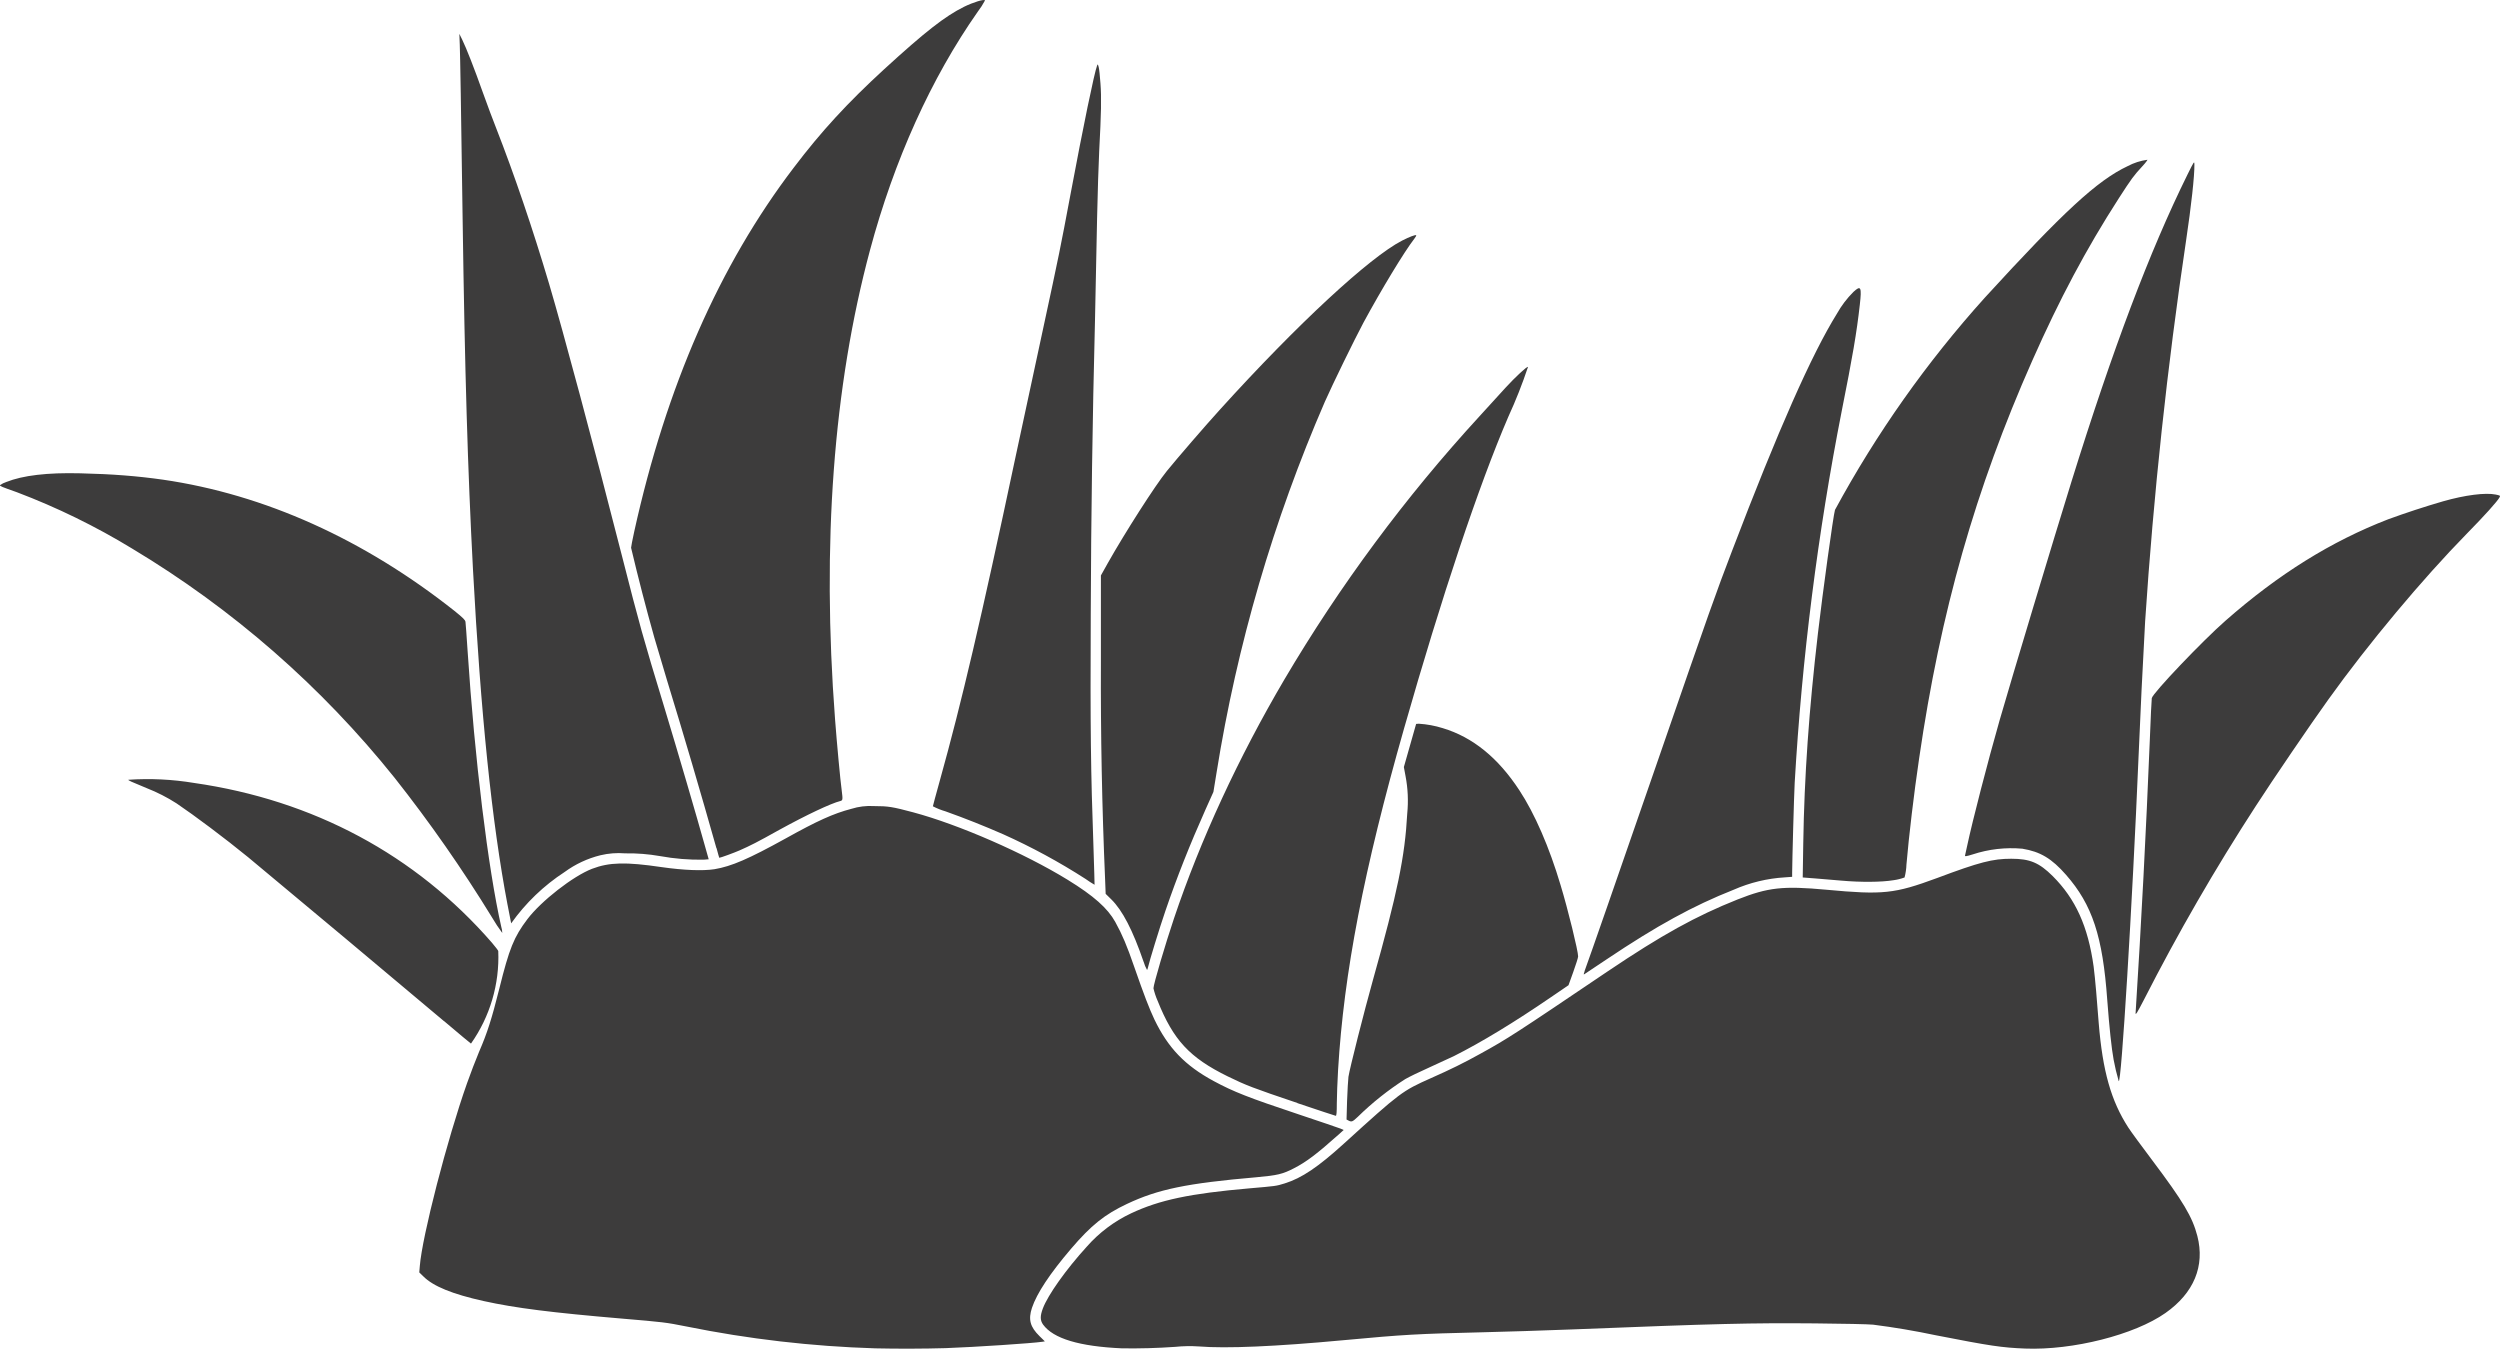
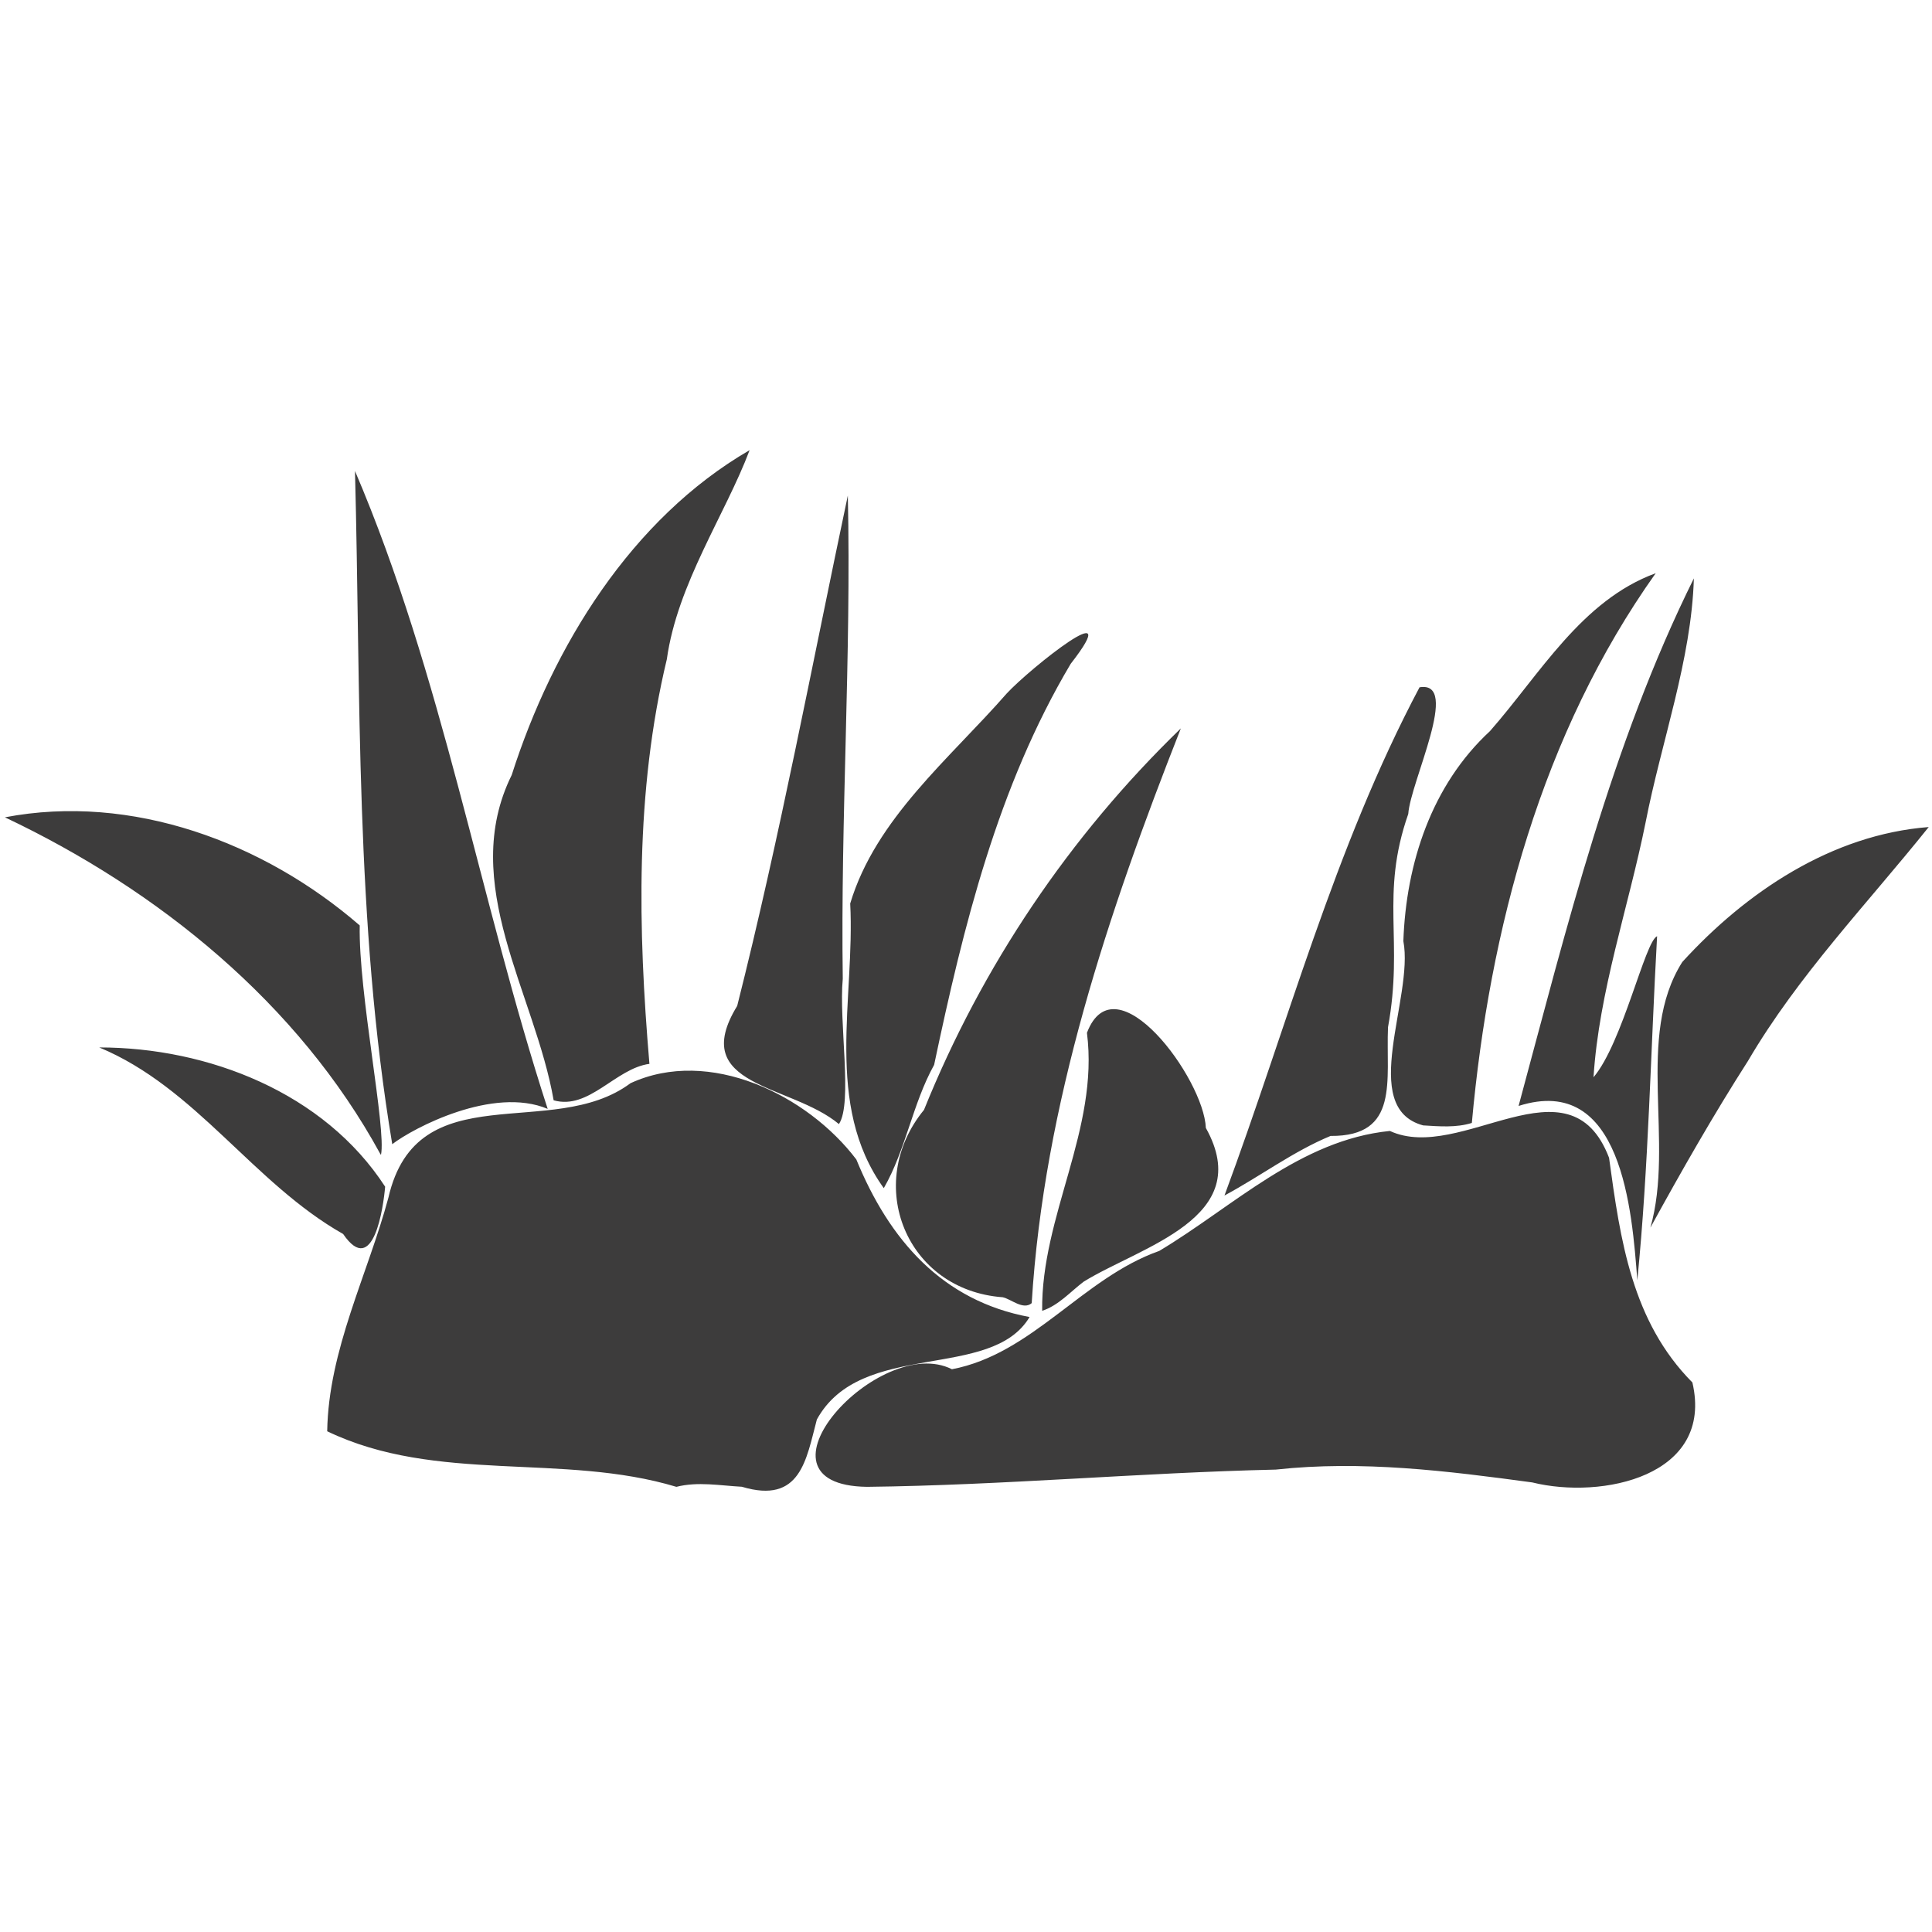
- <svg xmlns="http://www.w3.org/2000/svg" viewBox="1.408 6.852 23.642 12.755" width="23.642" height="12.755">
-   <path d="M9.685 19.603a10.62 10.62 0 01-1.787-.207c-.196-.039-.216-.041-.605-.074-.67-.057-1.011-.1-1.31-.166-.298-.066-.478-.14-.571-.233l-.039-.038.005-.06c.022-.28.258-1.196.447-1.73.032-.091.083-.224.113-.295.079-.182.12-.312.192-.599.094-.379.138-.488.265-.656.131-.173.433-.408.612-.477.163-.062.317-.066.657-.016.21.03.389.037.5.02.162-.027.325-.098.674-.291.298-.166.45-.235.621-.28a.595.595 0 01.215-.026c.134 0 .175.007.37.059.432.116 1.05.386 1.459.637.249.153.38.27.452.4.065.117.112.229.177.418.096.276.144.4.193.504.13.27.29.436.56.582.189.102.329.157.806.316.2.067.377.127.394.134l.03.013-.042.038c-.213.19-.311.264-.428.324-.108.056-.157.067-.355.085-.66.057-.932.114-1.224.252-.212.1-.339.202-.529.424-.202.237-.323.42-.37.559-.036.11-.018.18.072.268l.05.049-.025.004c-.092.014-.633.05-.912.06-.205.006-.452.007-.667.002zm2.334 0c-.404-.018-.65-.092-.747-.225-.028-.04-.029-.08-.002-.152.048-.128.22-.37.415-.584a1.29 1.29 0 01.42-.316c.268-.126.555-.187 1.118-.236.254-.022.251-.021.335-.047.16-.05.315-.154.56-.377.534-.485.55-.497.824-.619.183-.081.311-.144.462-.228.262-.144.335-.192 1.206-.78.514-.346.836-.524 1.23-.681.289-.114.429-.13.84-.092.535.05.644.038 1.045-.11.405-.152.528-.183.703-.183.176 0 .264.037.392.164.216.216.334.475.387.855.006.046.017.151.024.236l.024.298c.037.455.117.737.28.989.023.036.125.175.226.309.294.391.38.536.427.717.073.284-.033.539-.302.728-.293.206-.877.354-1.328.336-.22-.009-.324-.024-.845-.126a7.35 7.35 0 00-.592-.1c-.039-.004-.286-.01-.549-.012-.601-.005-.913.002-2.294.057-.27.01-.65.023-.847.027-.622.015-.738.021-1.318.075-.644.06-1.109.08-1.368.059a1.33 1.33 0 00-.224.004 5.893 5.893 0 01-.502.014zm2.142-2.154l-.019-.01.005-.176c.003-.097.01-.2.013-.228.012-.08.149-.62.231-.913.233-.83.303-1.168.325-1.577a1.233 1.233 0 00-.016-.353l-.016-.086.058-.204.058-.204.025-.002a.96.96 0 01.227.042c.283.085.523.28.724.587.145.22.284.54.39.897.07.23.167.627.166.675 0 .012-.021.077-.046.147l-.045.125-.164.112c-.349.239-.66.428-.921.559l-.232.107c-.09.04-.193.09-.227.11a2.772 2.772 0 00-.449.357c-.05.047-.057.05-.088.035zm-.483-.166c-.424-.143-.486-.167-.66-.252-.36-.177-.514-.343-.662-.713a.662.662 0 01-.04-.12c0-.037.113-.42.194-.66.25-.744.61-1.522 1.044-2.26a14.83 14.83 0 011.844-2.488l.248-.272c.092-.1.203-.204.212-.196a4.62 4.62 0 01-.186.471c-.28.65-.63 1.7-.985 2.944-.382 1.34-.57 2.314-.625 3.232-.006.108-.012.25-.012.315 0 .091-.003.12-.01.12-.005 0-.168-.055-.363-.12zm7.766-.208a2.045 2.045 0 01-.048-.202c-.02-.11-.04-.299-.06-.563-.043-.603-.141-.901-.39-1.185-.135-.154-.243-.219-.413-.247a1.17 1.17 0 00-.47.054c-.064.02-.075.02-.072.01l.02-.091c.051-.24.195-.796.307-1.188.115-.4.51-1.71.679-2.255.392-1.26.74-2.18 1.096-2.902.065-.131.066-.133.067-.098.002.102-.03.395-.079.721a44.18 44.18 0 00-.387 3.6 97.4 97.4 0 00-.063 1.298c-.057 1.359-.163 3.103-.187 3.048zm-15.837-.566a415.056 415.056 0 00-1.852-1.55c-.22-.18-.509-.396-.678-.51a1.602 1.602 0 00-.28-.143c-.16-.066-.175-.073-.175-.08a2.685 2.685 0 01.62.03c1.129.162 2.097.681 2.818 1.511.033.039.06.074.06.079a1.418 1.418 0 01-.258.875c-.002 0-.117-.096-.255-.213zm15.997-.078a113.116 113.116 0 00.134-2.573c.008-.213.017-.395.019-.404.01-.049.482-.544.698-.733.501-.44.999-.75 1.537-.958a8.17 8.17 0 01.519-.17c.21-.06.402-.084.499-.064.041.009.044.01.037.024-.02.039-.144.176-.31.345-.42.429-.93 1.038-1.311 1.57-.162.225-.529.764-.685 1.006a20.273 20.273 0 00-1.058 1.832c-.067.129-.079.149-.08.125zm-5.212-.393c.069-.19.285-.812.674-1.936.528-1.528.563-1.625.72-2.036.44-1.153.755-1.863.993-2.247a.94.94 0 01.156-.206c.071-.066.08-.048.061.12-.03.268-.069.494-.17 1a26.165 26.165 0 00-.446 3.522c-.007.137-.023.728-.024.852v.037l-.068.005a1.41 1.41 0 00-.485.117c-.382.151-.727.34-1.204.66l-.21.14c-.006.004-.005-.004.004-.028zm-4.169-.09c-.103-.3-.2-.487-.306-.591l-.053-.052-.005-.13a43.81 43.81 0 01-.04-2.065v-.816l.066-.118c.16-.284.448-.735.558-.87.093-.115.37-.436.505-.584.73-.806 1.412-1.437 1.72-1.595.073-.037.126-.057.133-.05.002.002-.006.018-.019.034-.093.12-.309.476-.48.792-.086.161-.29.579-.365.748a14.61 14.61 0 00-1.024 3.506l-.03.184-.074.165c-.148.331-.271.641-.38.96-.055.16-.154.483-.164.532-.003.014-.007.026-.01.026a.362.362 0 01-.032-.077zm-6.162-.42a13.56 13.56 0 00-.921-1.32 9.32 9.32 0 00-2.482-2.168 6.57 6.57 0 00-1.09-.533c-.147-.052-.162-.058-.16-.067a.216.216 0 01.06-.03c.155-.062.388-.09.7-.082.304.007.54.026.78.06.962.14 1.901.563 2.759 1.242.08.065.1.084.103.103.002.013.011.137.02.275.066 1.015.194 2.06.318 2.607a.218.218 0 01.01.06 1.565 1.565 0 01-.097-.147zm.147-.118c-.149-.782-.254-1.81-.327-3.17-.05-.949-.077-1.861-.098-3.315-.015-1.062-.023-1.55-.027-1.65l-.004-.103.027.055c.039.08.113.268.196.502.04.112.097.264.126.337.17.435.346.952.5 1.471.133.449.417 1.508.688 2.569.164.644.2.775.4 1.431.135.445.31 1.045.382 1.303l.039.138-.048.004a2.128 2.128 0 01-.412-.034 1.744 1.744 0 00-.33-.026.747.747 0 00-.234.018.965.965 0 00-.338.158 1.869 1.869 0 00-.506.486l-.034-.175zm5.466-.246a5.923 5.923 0 00-.78-.423 8.368 8.368 0 00-.544-.216.663.663 0 01-.12-.048c0-.004.03-.114.066-.244.206-.738.394-1.543.71-3.033l.264-1.228c.158-.733.164-.764.263-1.29.12-.64.223-1.139.25-1.21.006-.016.007-.014.015.014.005.017.012.088.017.157.01.133.007.28-.012.635-.006.117-.015.403-.02.635l-.02.973a124.381 124.381 0 00-.04 2.773c-.005 1.08 0 1.492.026 2.214.007.19.01.345.01.346a1.01 1.01 0 01-.085-.055zm7.149.016l-.239-.02-.128-.01.005-.32c.01-.64.054-1.26.139-1.99.045-.387.145-1.113.161-1.166a10.404 10.404 0 011.418-2.008c.744-.813 1.062-1.107 1.35-1.243a.555.555 0 01.186-.06c.004 0-.016.028-.046.06-.084.091-.103.117-.225.306-.309.48-.56.953-.817 1.533-.538 1.215-.868 2.374-1.07 3.761-.05.338-.097.736-.12 1.004a.554.554 0 01-.018.123.474.474 0 01-.105.026c-.114.019-.312.02-.491.004zm-10.64-.307a74.88 74.88 0 00-.467-1.587l-.12-.404a21.23 21.23 0 01-.22-.85c0-.008.013-.077.03-.154.303-1.372.804-2.516 1.508-3.44.263-.347.51-.614.854-.93.389-.356.576-.502.757-.592.088-.043.192-.075.198-.06a.747.747 0 01-.068.106c-.44.627-.791 1.403-1.02 2.257-.346 1.29-.456 2.778-.33 4.436.017.224.05.58.063.673.011.086.01.093-.013.099-.091.023-.321.132-.576.272-.213.119-.275.15-.377.195-.052.023-.181.07-.192.07 0 0-.013-.04-.026-.092z" fill="#3d3c3c" />
+ <svg xmlns="http://www.w3.org/2000/svg" viewBox="1.408 6.852 23.642 12.755" width="64" height="64">
+   <path d="M9.685 19.603c-1.392-.42-2.934-.036-4.273-.68.016-.996.494-1.912.749-2.859.351-1.529 2.006-.685 2.962-1.4.963-.445 2.165.142 2.764.933.404.987 1.053 1.73 2.12 1.928-.472.79-2.063.27-2.603 1.254-.13.488-.197 1.04-.918.823-.265-.014-.539-.066-.801.001zm2.334 0c-1.556-.02.15-1.888 1.038-1.439.987-.188 1.6-1.117 2.537-1.448.906-.542 1.723-1.358 2.822-1.468.87.402 2.196-.942 2.682.328.138 1.009.279 2.003 1.02 2.75.267 1.15-1.109 1.434-1.96 1.223-1.04-.141-2.088-.272-3.138-.157-1.668.038-3.333.192-5.001.211zm2.142-2.154c-.014-1.163.698-2.223.548-3.402.347-.909 1.431.56 1.455 1.164.617 1.104-.8 1.451-1.496 1.882-.163.124-.306.29-.507.356zm-.483-.166c-1.182-.087-1.705-1.388-.963-2.293a13.554 13.554 0 013.143-4.668c-.888 2.256-1.676 4.598-1.825 7.033-.104.09-.255-.052-.355-.072zm7.766-.208c-.065-.851-.187-2.536-1.453-2.133.59-2.186 1.136-4.422 2.145-6.456-.03.998-.398 1.997-.591 2.988-.209 1.036-.57 2.064-.637 3.117.356-.42.63-1.665.778-1.726-.079 1.403-.103 2.81-.242 4.21zm-15.837-.566c-1.1-.622-1.8-1.791-2.985-2.283 1.333 0 2.753.554 3.499 1.704-.021.247-.143 1.122-.514.579zm15.997-.078c.298-1.05-.188-2.337.39-3.25.782-.858 1.83-1.56 3.016-1.652-.753.94-1.597 1.814-2.211 2.861-.425.664-.816 1.35-1.195 2.041zm-5.212-.393c.772-2.08 1.342-4.249 2.387-6.219.509-.086-.111 1.153-.138 1.55-.348.994-.053 1.55-.248 2.61-.027.65.146 1.337-.703 1.33-.46.191-.86.494-1.298.729zm-4.169-.09c-.736-1.022-.35-2.323-.411-3.483.312-1.04 1.218-1.773 1.915-2.57.287-.31 1.48-1.259.783-.363-.892 1.5-1.314 3.216-1.671 4.907-.265.478-.345 1.037-.616 1.509zm-6.162-.42c-1.005-1.842-2.716-3.229-4.593-4.118 1.553-.297 3.17.307 4.342 1.323-.016.83.328 2.49.26 2.808zm.147-.118c-.455-2.722-.384-5.49-.456-8.238 1.072 2.51 1.518 5.22 2.358 7.806-.667-.281-1.644.233-1.902.432zm5.466-.246c-.59-.493-1.854-.452-1.245-1.446.522-2.066.913-4.162 1.354-6.246.043 1.97-.09 3.942-.062 5.914-.05.526.124 1.52-.047 1.778zm7.149.016c-.801-.216-.11-1.565-.242-2.255.033-.952.346-1.91 1.06-2.57.611-.695 1.12-1.6 2.028-1.932-1.394 1.96-2.035 4.356-2.25 6.727-.193.06-.398.042-.596.03zm-10.64-.307c-.226-1.306-1.169-2.654-.513-3.981.504-1.578 1.465-3.136 2.911-3.975-.297.788-.884 1.635-1.013 2.559-.389 1.619-.353 3.303-.213 4.951-.415.055-.739.569-1.172.446z" fill="#3d3c3c" />
</svg>
